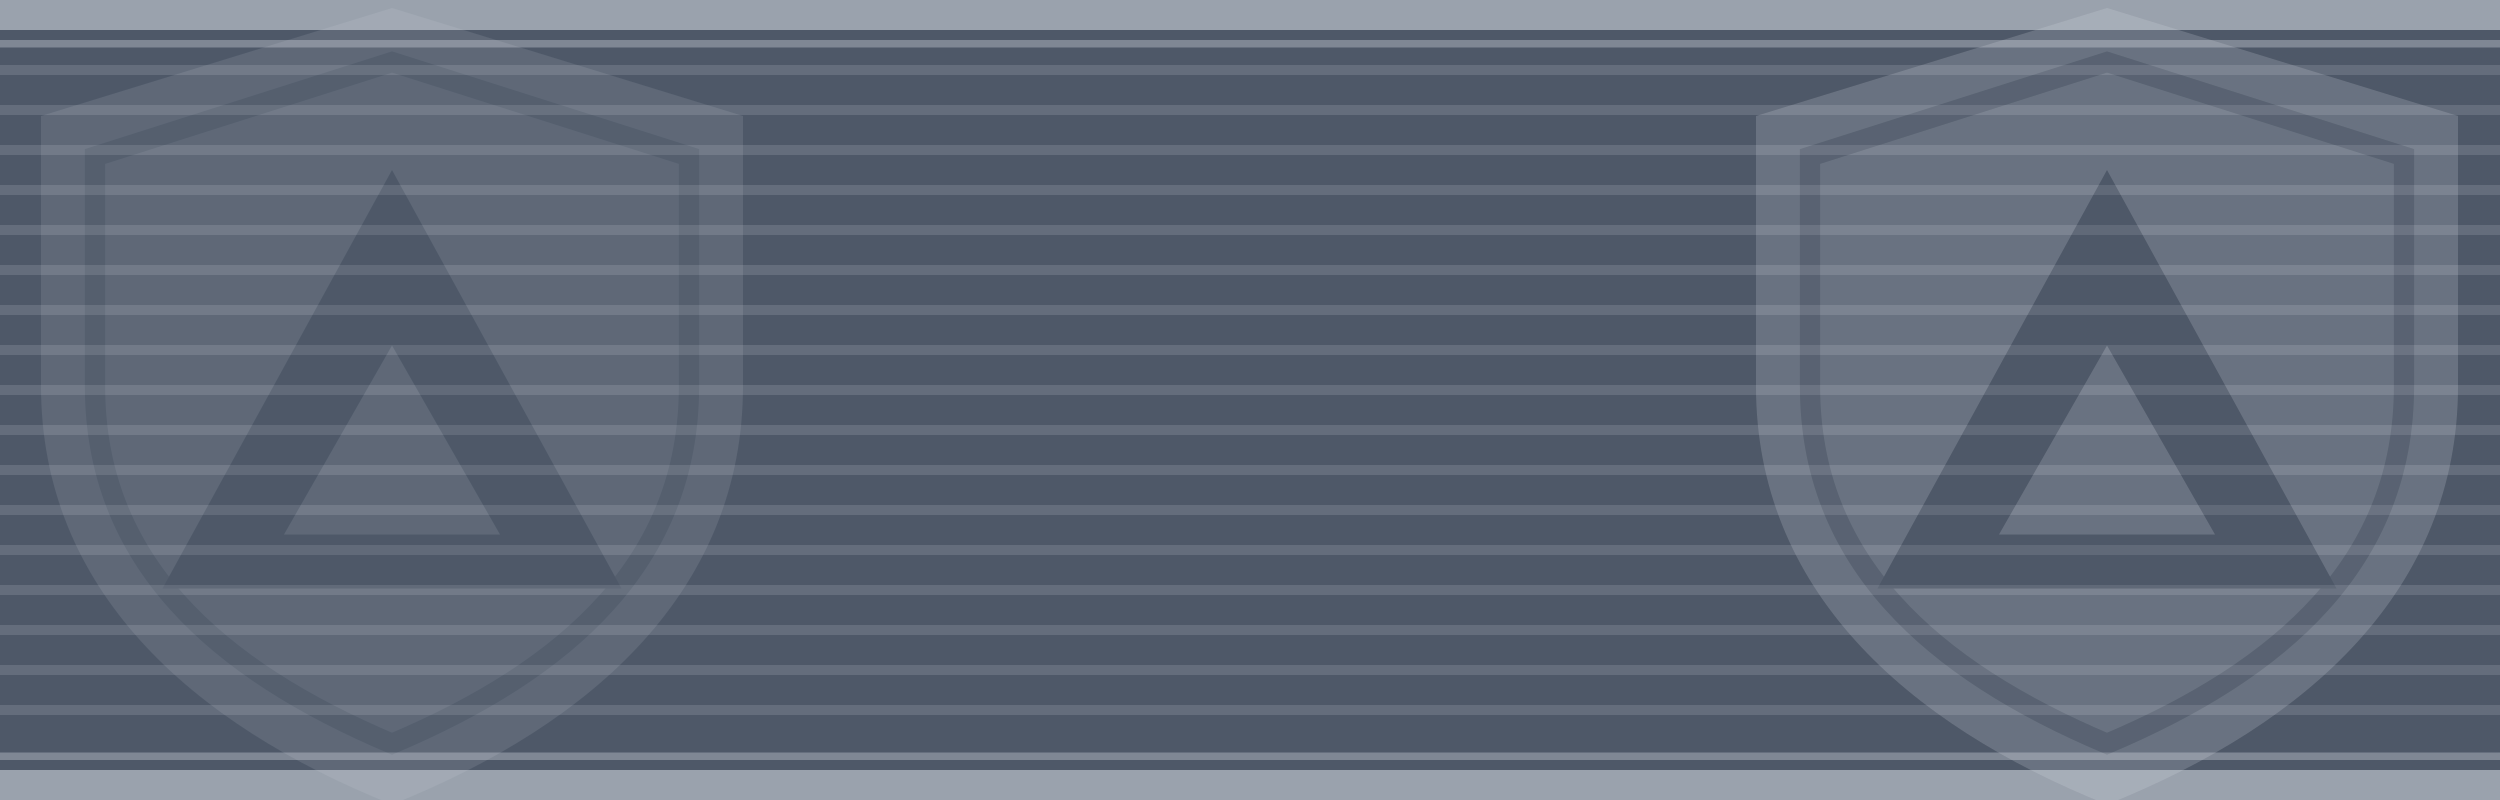
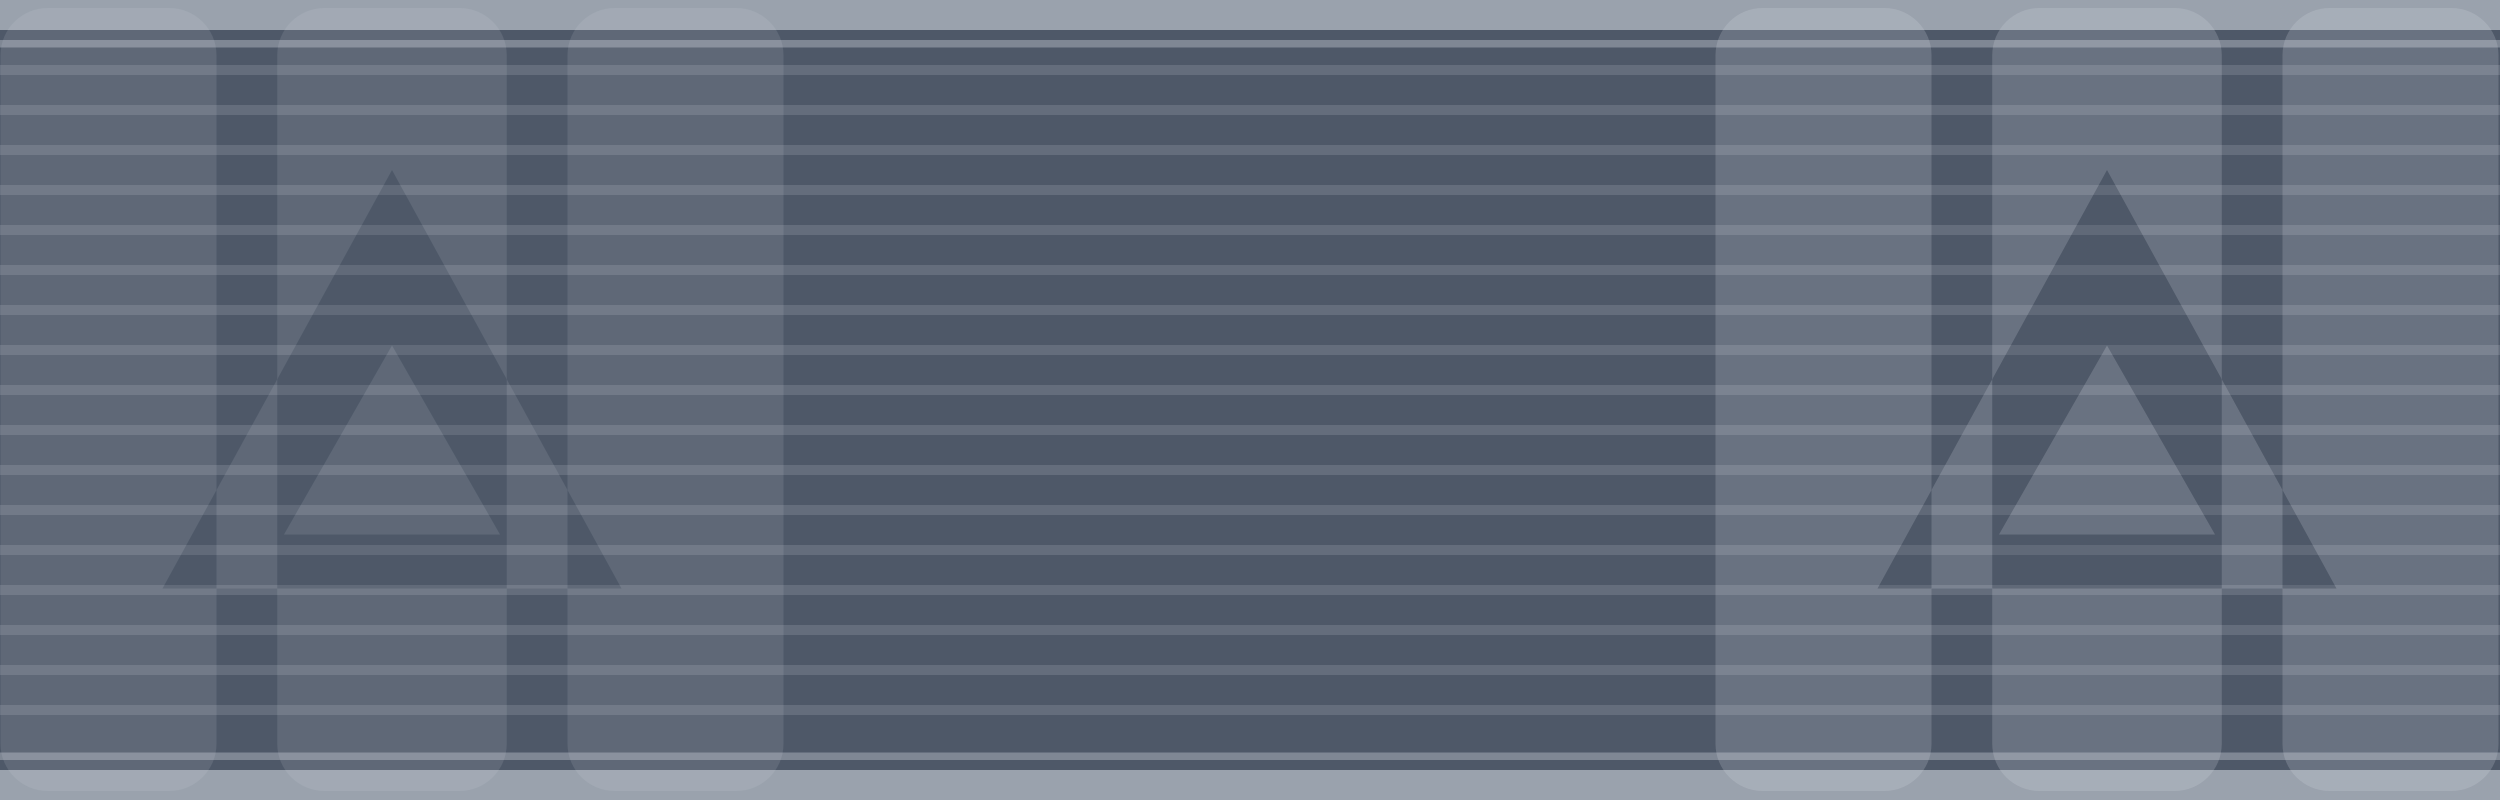
<svg xmlns="http://www.w3.org/2000/svg" width="1000" height="320" viewBox="0 0 1000 320">
  <rect width="1000" height="320" fill="#4E5868" />
  <rect y="26" width="1000" height="4" fill="#D9DEE6" fill-opacity="0.16" />
  <rect y="42" width="1000" height="4" fill="#D9DEE6" fill-opacity="0.16" />
  <rect y="58" width="1000" height="4" fill="#D9DEE6" fill-opacity="0.16" />
  <rect y="74" width="1000" height="4" fill="#D9DEE6" fill-opacity="0.16" />
  <rect y="90" width="1000" height="4" fill="#D9DEE6" fill-opacity="0.16" />
  <rect y="106" width="1000" height="4" fill="#D9DEE6" fill-opacity="0.16" />
  <rect y="122" width="1000" height="4" fill="#D9DEE6" fill-opacity="0.16" />
  <rect y="138" width="1000" height="4" fill="#D9DEE6" fill-opacity="0.16" />
  <rect y="154" width="1000" height="4" fill="#D9DEE6" fill-opacity="0.16" />
  <rect y="170" width="1000" height="4" fill="#D9DEE6" fill-opacity="0.16" />
  <rect y="186" width="1000" height="4" fill="#D9DEE6" fill-opacity="0.16" />
  <rect y="202" width="1000" height="4" fill="#D9DEE6" fill-opacity="0.16" />
  <rect y="218" width="1000" height="4" fill="#D9DEE6" fill-opacity="0.16" />
  <rect y="234" width="1000" height="4" fill="#D9DEE6" fill-opacity="0.16" />
  <rect y="250" width="1000" height="4" fill="#D9DEE6" fill-opacity="0.16" />
  <rect y="266" width="1000" height="4" fill="#D9DEE6" fill-opacity="0.16" />
  <rect y="282" width="1000" height="4" fill="#D9DEE6" fill-opacity="0.16" />
  <rect width="1000" height="12" fill="#D9DEE6" fill-opacity="0.55" />
  <rect y="16" width="1000" height="3" fill="#D9DEE6" fill-opacity="0.35" />
  <rect y="301" width="1000" height="3" fill="#D9DEE6" fill-opacity="0.35" />
  <rect y="308" width="1000" height="12" fill="#D9DEE6" fill-opacity="0.55" />
  <g opacity="0.2" transform="translate(670 -13) scale(2.7)">
-     <path d="M64 6 L116 22 L116 62 C116 92 94 112 64 124 C34 112 12 92 12 62 L12 22 Z" fill="#D9DEE6" />
-     <path d="M64 14 L108 28 L108 62 C108 88 90 104 64 115 C38 104 20 88 20 62 L20 28 Z" fill="none" stroke="#4E5868" stroke-width="3" stroke-opacity="0.6" />
-     <path d="M64 30 L98 92 L30 92 Z" fill="#4E5868" />
-     <path d="M64 56 L80 84 L48 84 Z" fill="#D9DEE6" />
+     <defs>
+       <clipPath id="wma">
+         <rect x="6" y="6" width="32" height="116" rx="7" />
+         <rect x="47" y="6" width="34" height="116" rx="7" />
+         <rect x="90" y="6" width="32" height="116" rx="7" />
+       </clipPath>
+     </defs>
+     <g fill="#D9DEE6">
+       <rect x="6" y="6" width="32" height="116" rx="7" />
+       <rect x="47" y="6" width="34" height="116" rx="7" />
+       <rect x="90" y="6" width="32" height="116" rx="7" />
+     </g>
+     <g fill="#D9DEE6">
+       <path fill-rule="evenodd" d="M64 30 L98 92 L30 92 Z M64 56 L48 84 L80 84 Z" />
+     </g>
+     <g clip-path="url(#wma)">
+       <g fill="#4E5868">
+         <path fill-rule="evenodd" d="M64 30 L98 92 L30 92 Z M64 56 L48 84 L80 84 Z" />
+       </g>
+     </g>
  </g>
  <g opacity="0.12" transform="translate(-16 -13) scale(2.7)">
-     <path d="M64 6 L116 22 L116 62 C116 92 94 112 64 124 C34 112 12 92 12 62 L12 22 Z" fill="#D9DEE6" />
-     <path d="M64 14 L108 28 L108 62 C108 88 90 104 64 115 C38 104 20 88 20 62 L20 28 Z" fill="none" stroke="#4E5868" stroke-width="3" stroke-opacity="0.6" />
-     <path d="M64 30 L98 92 L30 92 Z" fill="#4E5868" />
-     <path d="M64 56 L80 84 L48 84 Z" fill="#D9DEE6" />
+     <defs>
+       <clipPath id="wmb">
+         <rect x="6" y="6" width="32" height="116" rx="7" />
+         <rect x="47" y="6" width="34" height="116" rx="7" />
+         <rect x="90" y="6" width="32" height="116" rx="7" />
+       </clipPath>
+     </defs>
+     <g fill="#D9DEE6">
+       <rect x="6" y="6" width="32" height="116" rx="7" />
+       <rect x="47" y="6" width="34" height="116" rx="7" />
+       <rect x="90" y="6" width="32" height="116" rx="7" />
+     </g>
+     <g fill="#D9DEE6">
+       <path fill-rule="evenodd" d="M64 30 L98 92 L30 92 Z M64 56 L48 84 L80 84 Z" />
+     </g>
+     <g clip-path="url(#wmb)">
+       <g fill="#4E5868">
+         <path fill-rule="evenodd" d="M64 30 L98 92 L30 92 Z M64 56 L48 84 L80 84 Z" />
+       </g>
+     </g>
  </g>
</svg>
